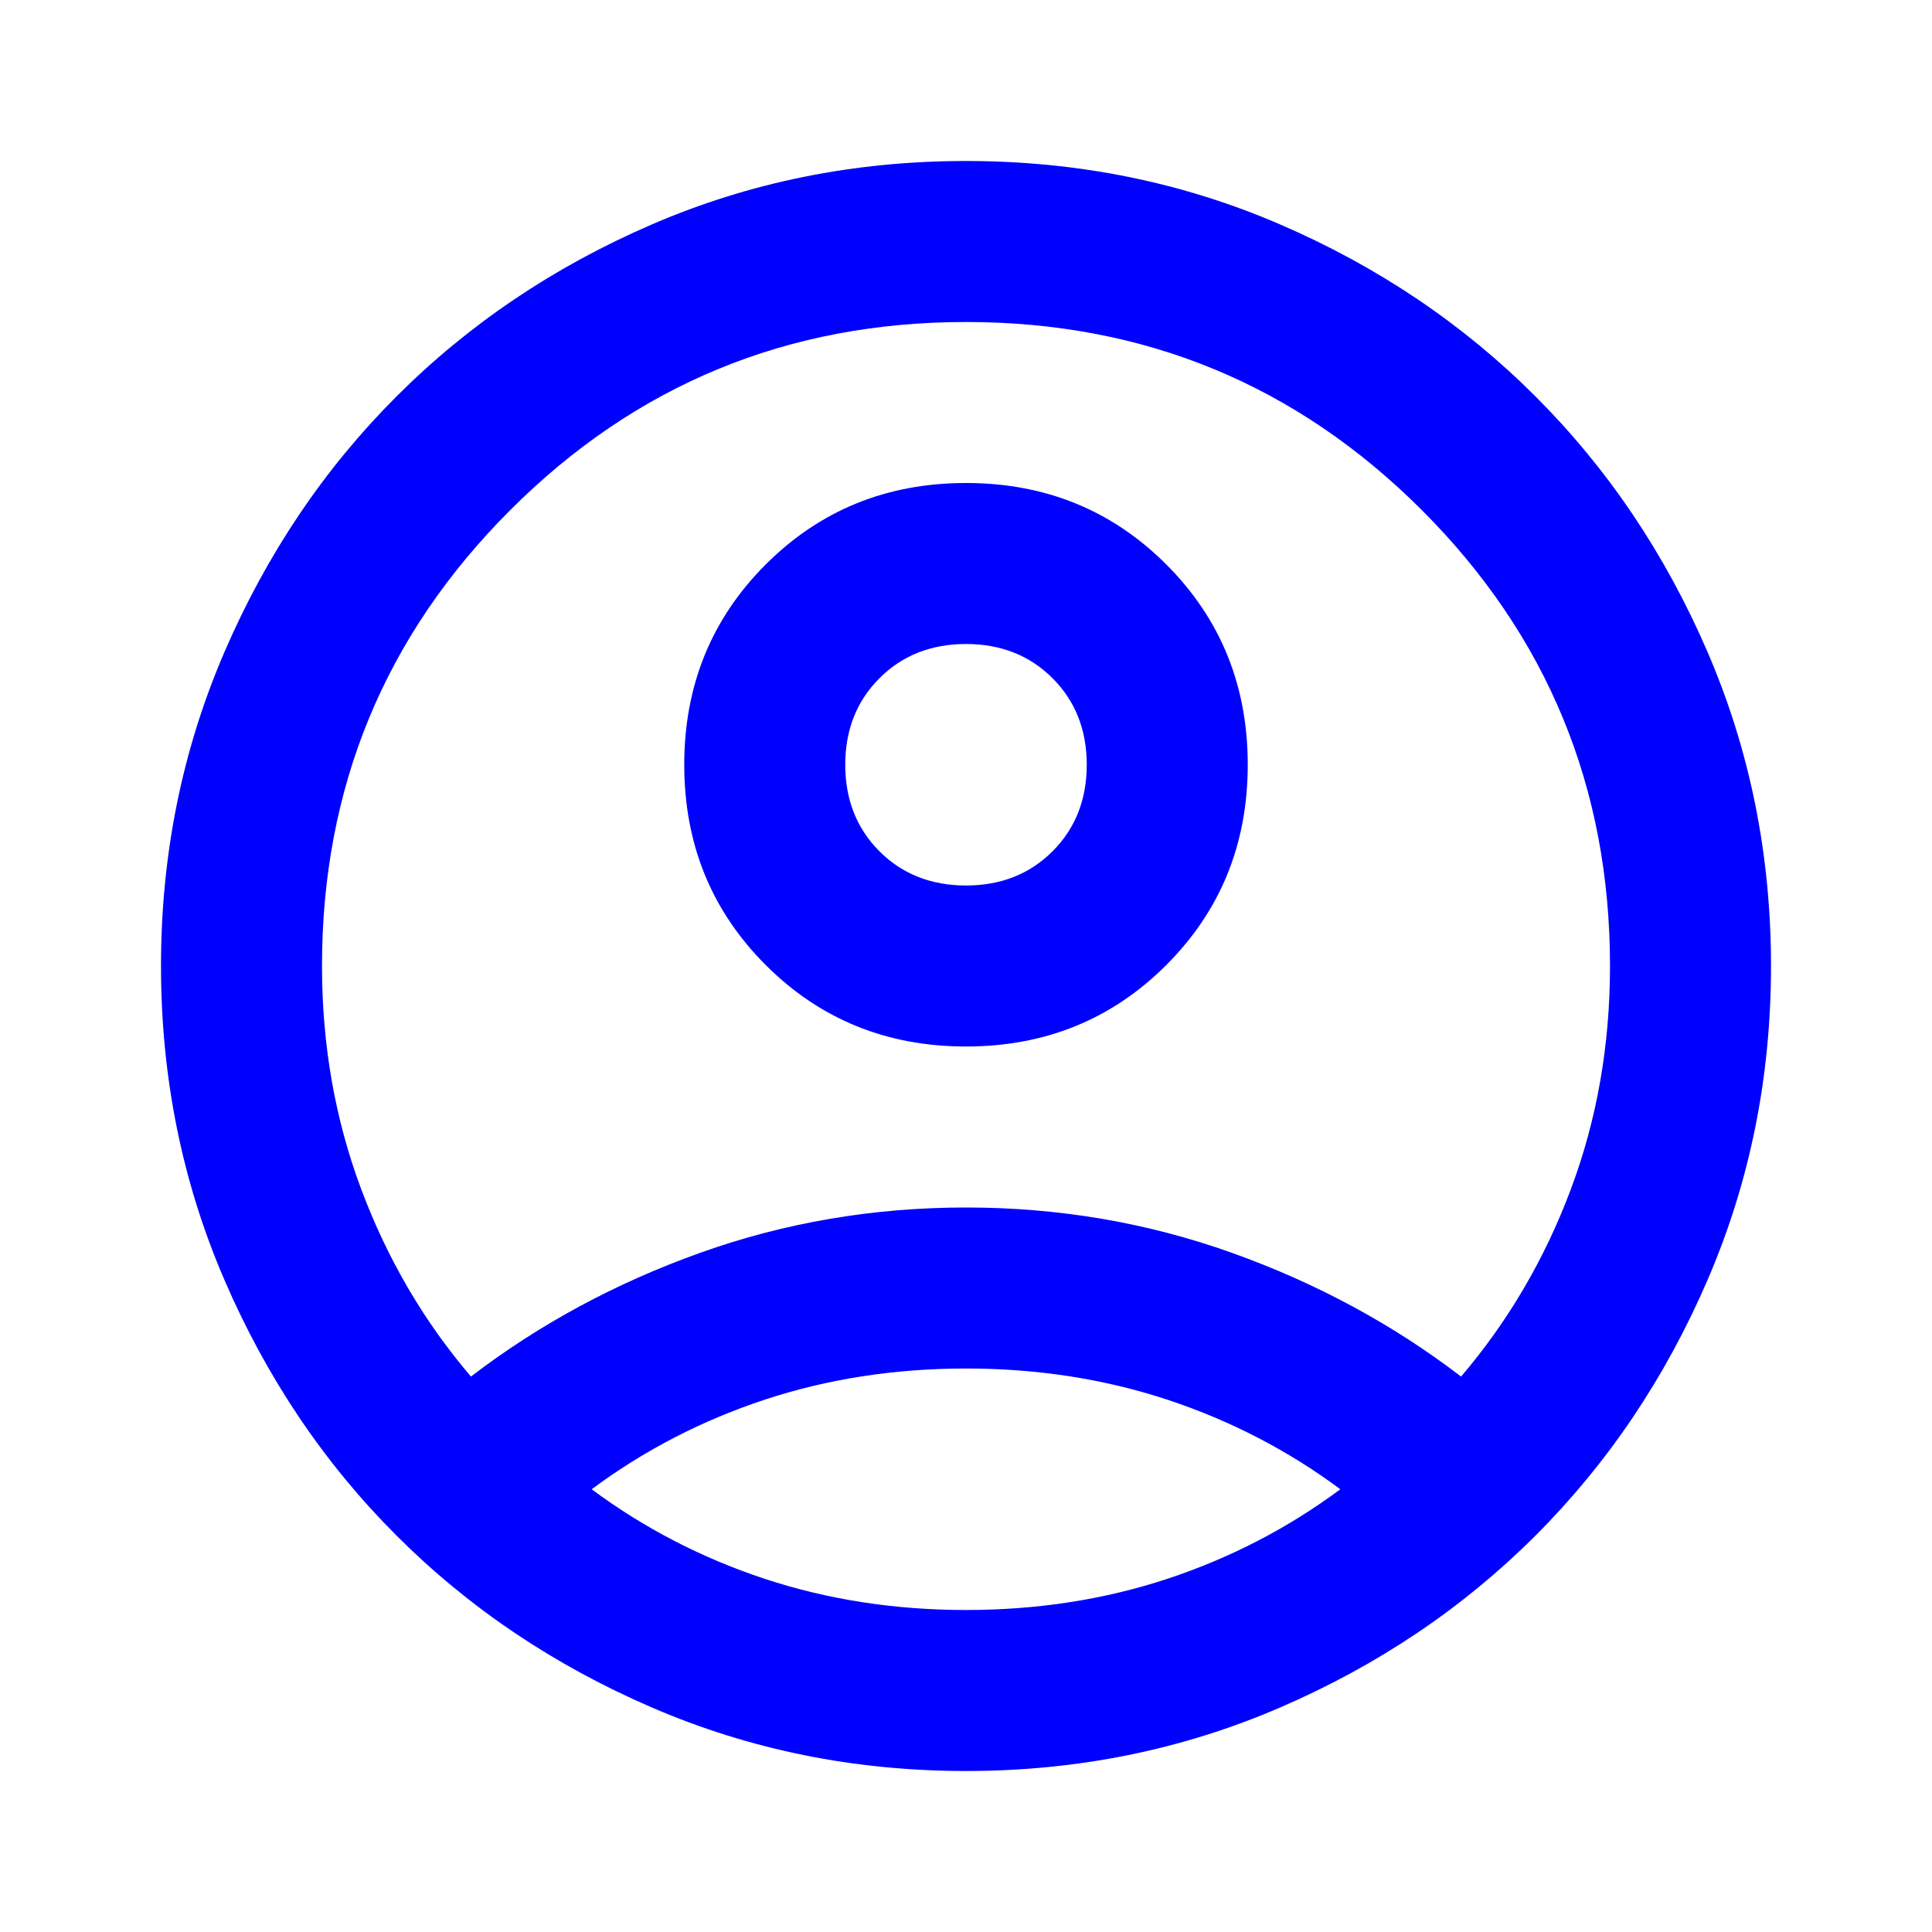
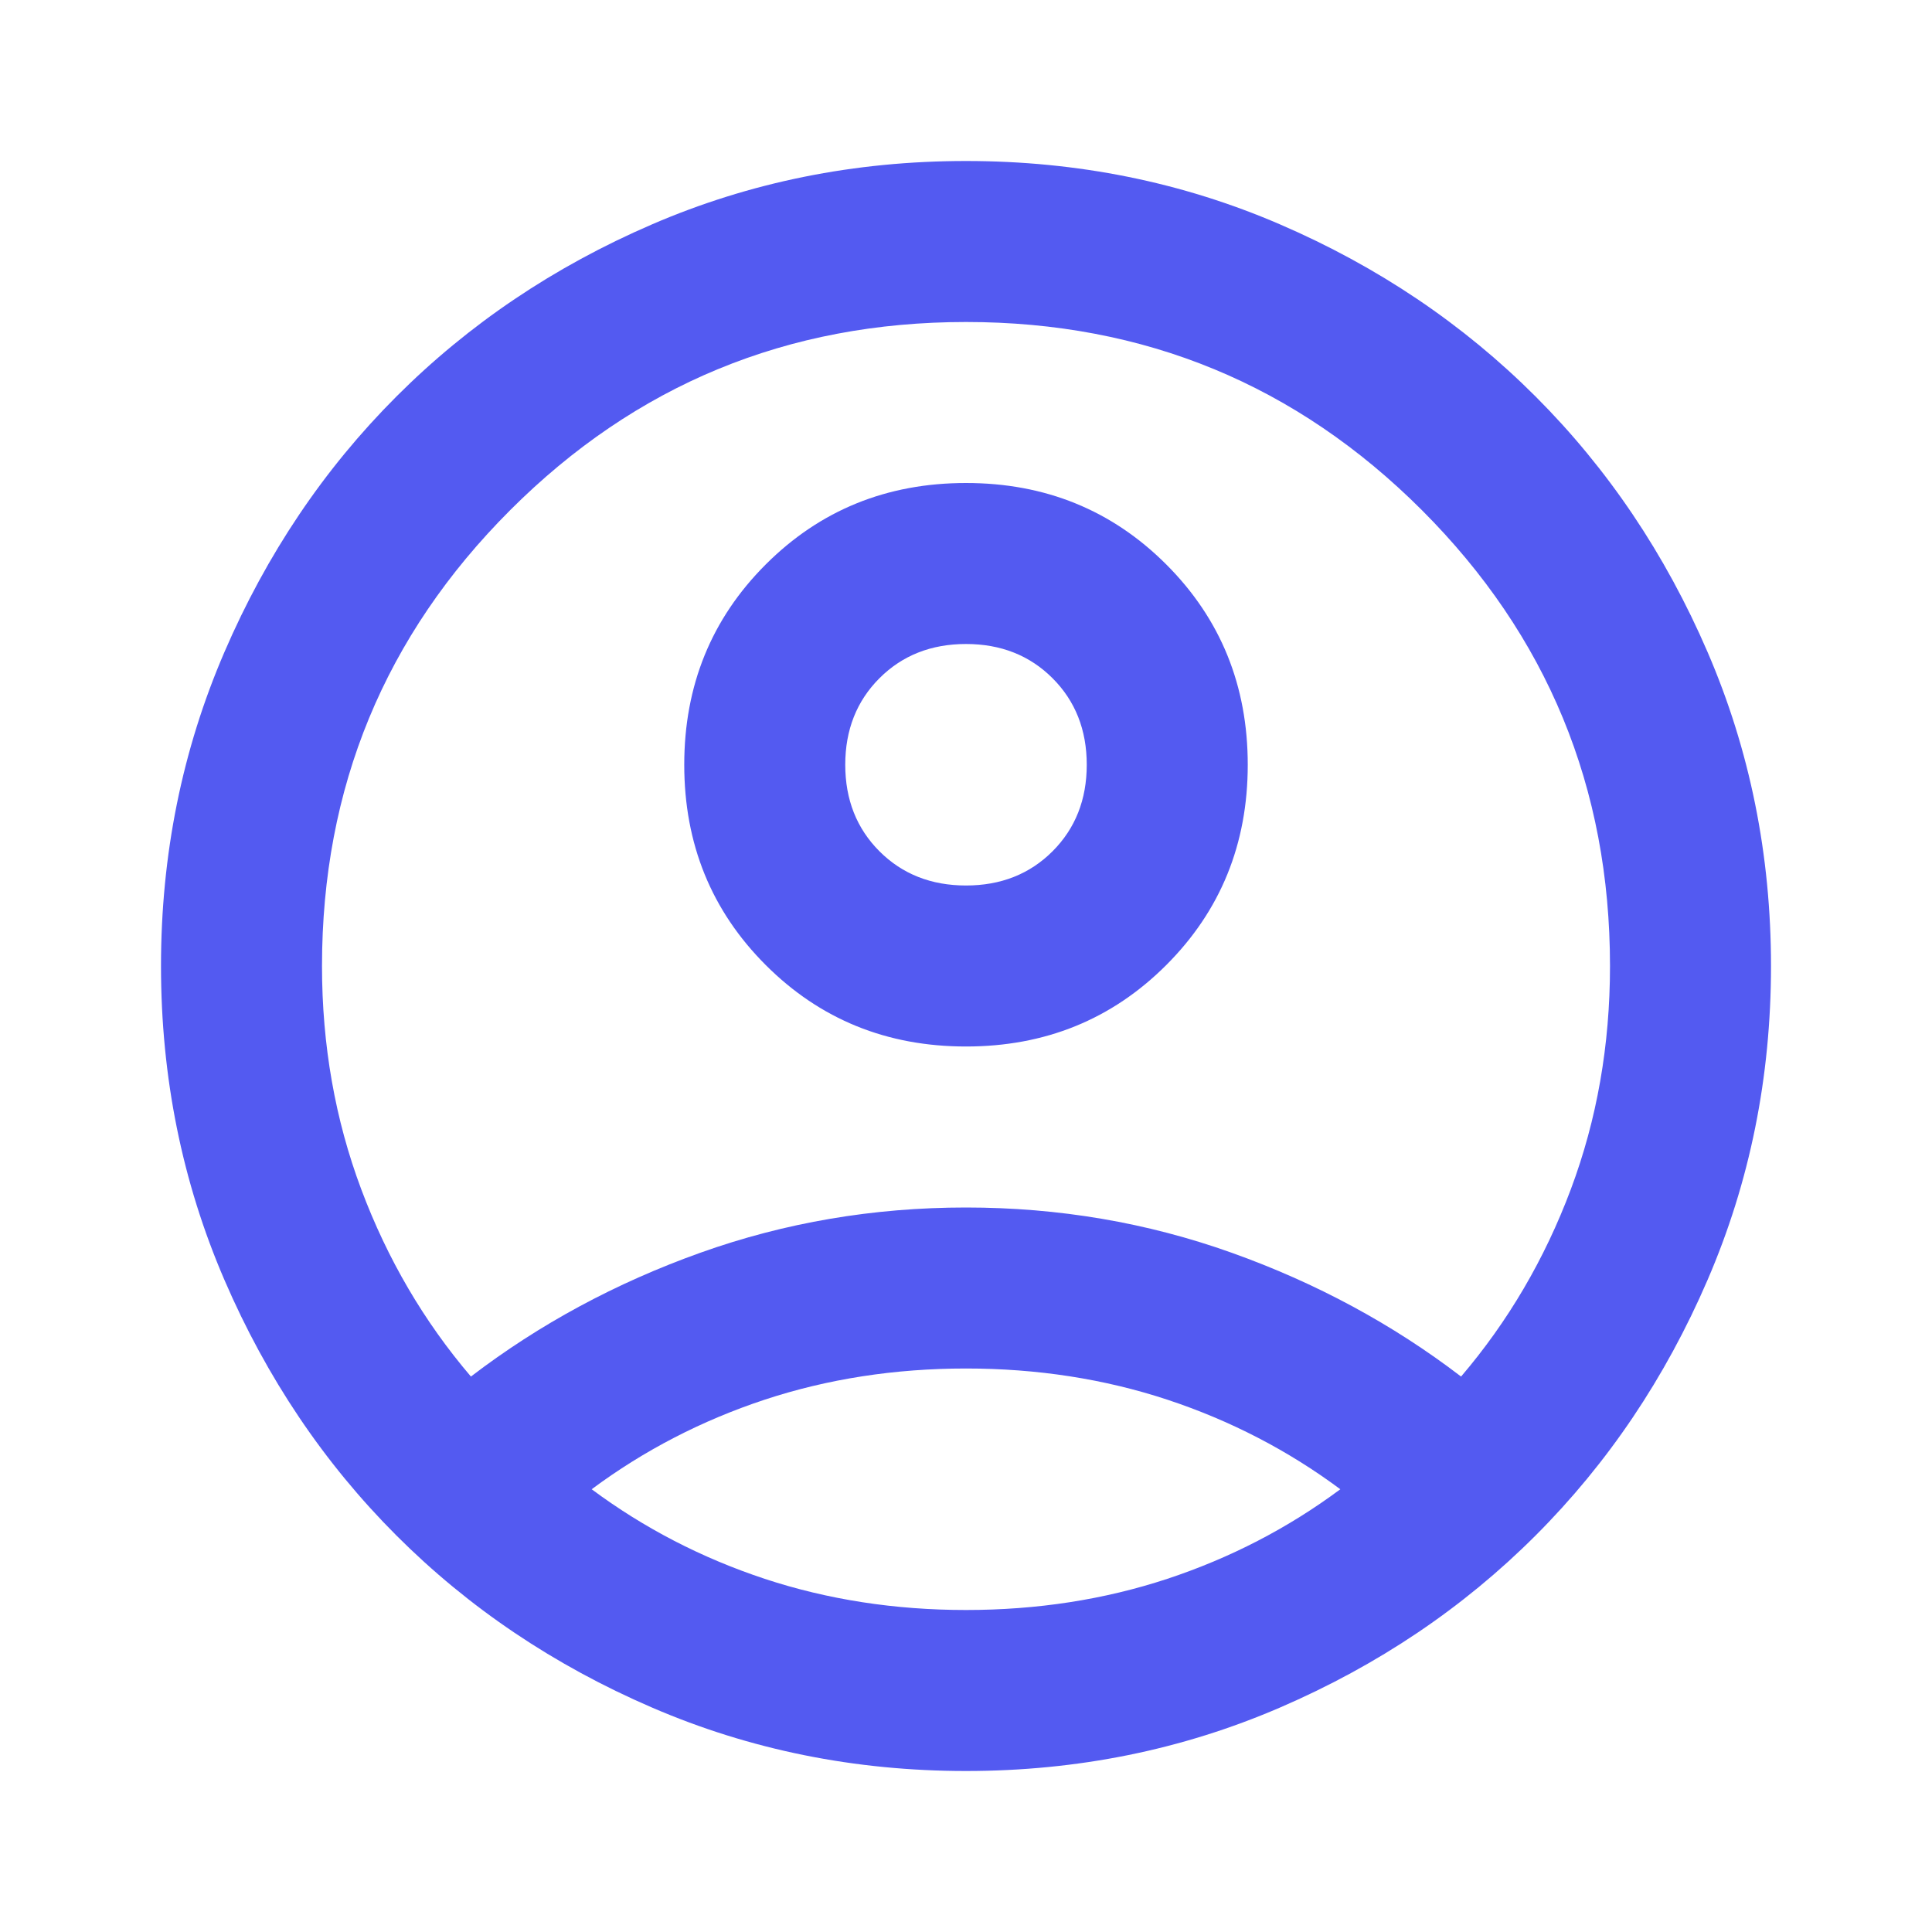
<svg xmlns="http://www.w3.org/2000/svg" width="24" height="24" viewBox="0 0 24 24" fill="none">
  <mask id="mask0_51498_13472" style="mask-type:alpha" maskUnits="userSpaceOnUse" x="0" y="0" width="24" height="24">
-     <rect width="24" height="24" fill="#D9D9D9" />
+     <rect width="24" height="24" fill="#535af1" />
  </mask>
  <g mask="url(#mask0_51498_13472)">
-     <path d="M5.85 17.1C6.7 16.45 7.65 15.937 8.7 15.562C9.75 15.187 10.85 15 12 15C13.15 15 14.25 15.187 15.3 15.562C16.35 15.937 17.3 16.45 18.15 17.1C18.733 16.417 19.188 15.642 19.513 14.775C19.838 13.908 20 12.983 20 12C20 9.783 19.221 7.896 17.663 6.337C16.104 4.779 14.217 4 12 4C9.783 4 7.896 4.779 6.338 6.337C4.779 7.896 4 9.783 4 12C4 12.983 4.163 13.908 4.488 14.775C4.813 15.642 5.267 16.417 5.85 17.1ZM12 13C11.017 13 10.187 12.663 9.512 11.988C8.837 11.313 8.5 10.483 8.5 9.5C8.5 8.517 8.837 7.687 9.512 7.012C10.187 6.337 11.017 6 12 6C12.983 6 13.813 6.337 14.488 7.012C15.163 7.687 15.5 8.517 15.5 9.5C15.5 10.483 15.163 11.313 14.488 11.988C13.813 12.663 12.983 13 12 13ZM12 22C10.617 22 9.317 21.737 8.1 21.212C6.883 20.687 5.825 19.975 4.925 19.075C4.025 18.175 3.313 17.117 2.788 15.9C2.263 14.683 2 13.383 2 12C2 10.617 2.263 9.317 2.788 8.1C3.313 6.883 4.025 5.825 4.925 4.925C5.825 4.025 6.883 3.312 8.1 2.787C9.317 2.262 10.617 2 12 2C13.383 2 14.683 2.262 15.9 2.787C17.117 3.312 18.175 4.025 19.075 4.925C19.975 5.825 20.687 6.883 21.212 8.1C21.737 9.317 22 10.617 22 12C22 13.383 21.737 14.683 21.212 15.9C20.687 17.117 19.975 18.175 19.075 19.075C18.175 19.975 17.117 20.687 15.9 21.212C14.683 21.737 13.383 22 12 22ZM12 20C12.883 20 13.717 19.871 14.5 19.613C15.283 19.354 16 18.983 16.65 18.5C16 18.017 15.283 17.646 14.5 17.387C13.717 17.129 12.883 17 12 17C11.117 17 10.283 17.129 9.5 17.387C8.717 17.646 8 18.017 7.35 18.5C8 18.983 8.717 19.354 9.5 19.613C10.283 19.871 11.117 20 12 20ZM12 11C12.433 11 12.792 10.858 13.075 10.575C13.358 10.292 13.5 9.933 13.5 9.5C13.5 9.067 13.358 8.708 13.075 8.425C12.792 8.142 12.433 8 12 8C11.567 8 11.208 8.142 10.925 8.425C10.642 8.708 10.5 9.067 10.5 9.5C10.5 9.933 10.642 10.292 10.925 10.575C11.208 10.858 11.567 11 12 11Z" fill="blue" />
+     <path d="M5.85 17.1C6.7 16.45 7.65 15.937 8.7 15.562C9.75 15.187 10.85 15 12 15C13.15 15 14.25 15.187 15.3 15.562C16.35 15.937 17.3 16.45 18.15 17.1C18.733 16.417 19.188 15.642 19.513 14.775C19.838 13.908 20 12.983 20 12C20 9.783 19.221 7.896 17.663 6.337C16.104 4.779 14.217 4 12 4C9.783 4 7.896 4.779 6.338 6.337C4.779 7.896 4 9.783 4 12C4 12.983 4.163 13.908 4.488 14.775C4.813 15.642 5.267 16.417 5.85 17.1ZM12 13C11.017 13 10.187 12.663 9.512 11.988C8.837 11.313 8.5 10.483 8.5 9.5C8.5 8.517 8.837 7.687 9.512 7.012C10.187 6.337 11.017 6 12 6C12.983 6 13.813 6.337 14.488 7.012C15.163 7.687 15.5 8.517 15.5 9.5C15.5 10.483 15.163 11.313 14.488 11.988C13.813 12.663 12.983 13 12 13ZM12 22C10.617 22 9.317 21.737 8.1 21.212C6.883 20.687 5.825 19.975 4.925 19.075C4.025 18.175 3.313 17.117 2.788 15.9C2.263 14.683 2 13.383 2 12C2 10.617 2.263 9.317 2.788 8.1C3.313 6.883 4.025 5.825 4.925 4.925C5.825 4.025 6.883 3.312 8.1 2.787C9.317 2.262 10.617 2 12 2C13.383 2 14.683 2.262 15.9 2.787C17.117 3.312 18.175 4.025 19.075 4.925C19.975 5.825 20.687 6.883 21.212 8.1C21.737 9.317 22 10.617 22 12C22 13.383 21.737 14.683 21.212 15.9C20.687 17.117 19.975 18.175 19.075 19.075C18.175 19.975 17.117 20.687 15.9 21.212C14.683 21.737 13.383 22 12 22ZM12 20C12.883 20 13.717 19.871 14.5 19.613C15.283 19.354 16 18.983 16.65 18.5C16 18.017 15.283 17.646 14.5 17.387C13.717 17.129 12.883 17 12 17C11.117 17 10.283 17.129 9.5 17.387C8.717 17.646 8 18.017 7.35 18.5C8 18.983 8.717 19.354 9.5 19.613C10.283 19.871 11.117 20 12 20ZM12 11C12.433 11 12.792 10.858 13.075 10.575C13.358 10.292 13.5 9.933 13.5 9.5C13.5 9.067 13.358 8.708 13.075 8.425C12.792 8.142 12.433 8 12 8C11.567 8 11.208 8.142 10.925 8.425C10.642 8.708 10.5 9.067 10.5 9.5C10.5 9.933 10.642 10.292 10.925 10.575C11.208 10.858 11.567 11 12 11Z" fill="#535af1" />
  </g>
</svg>
